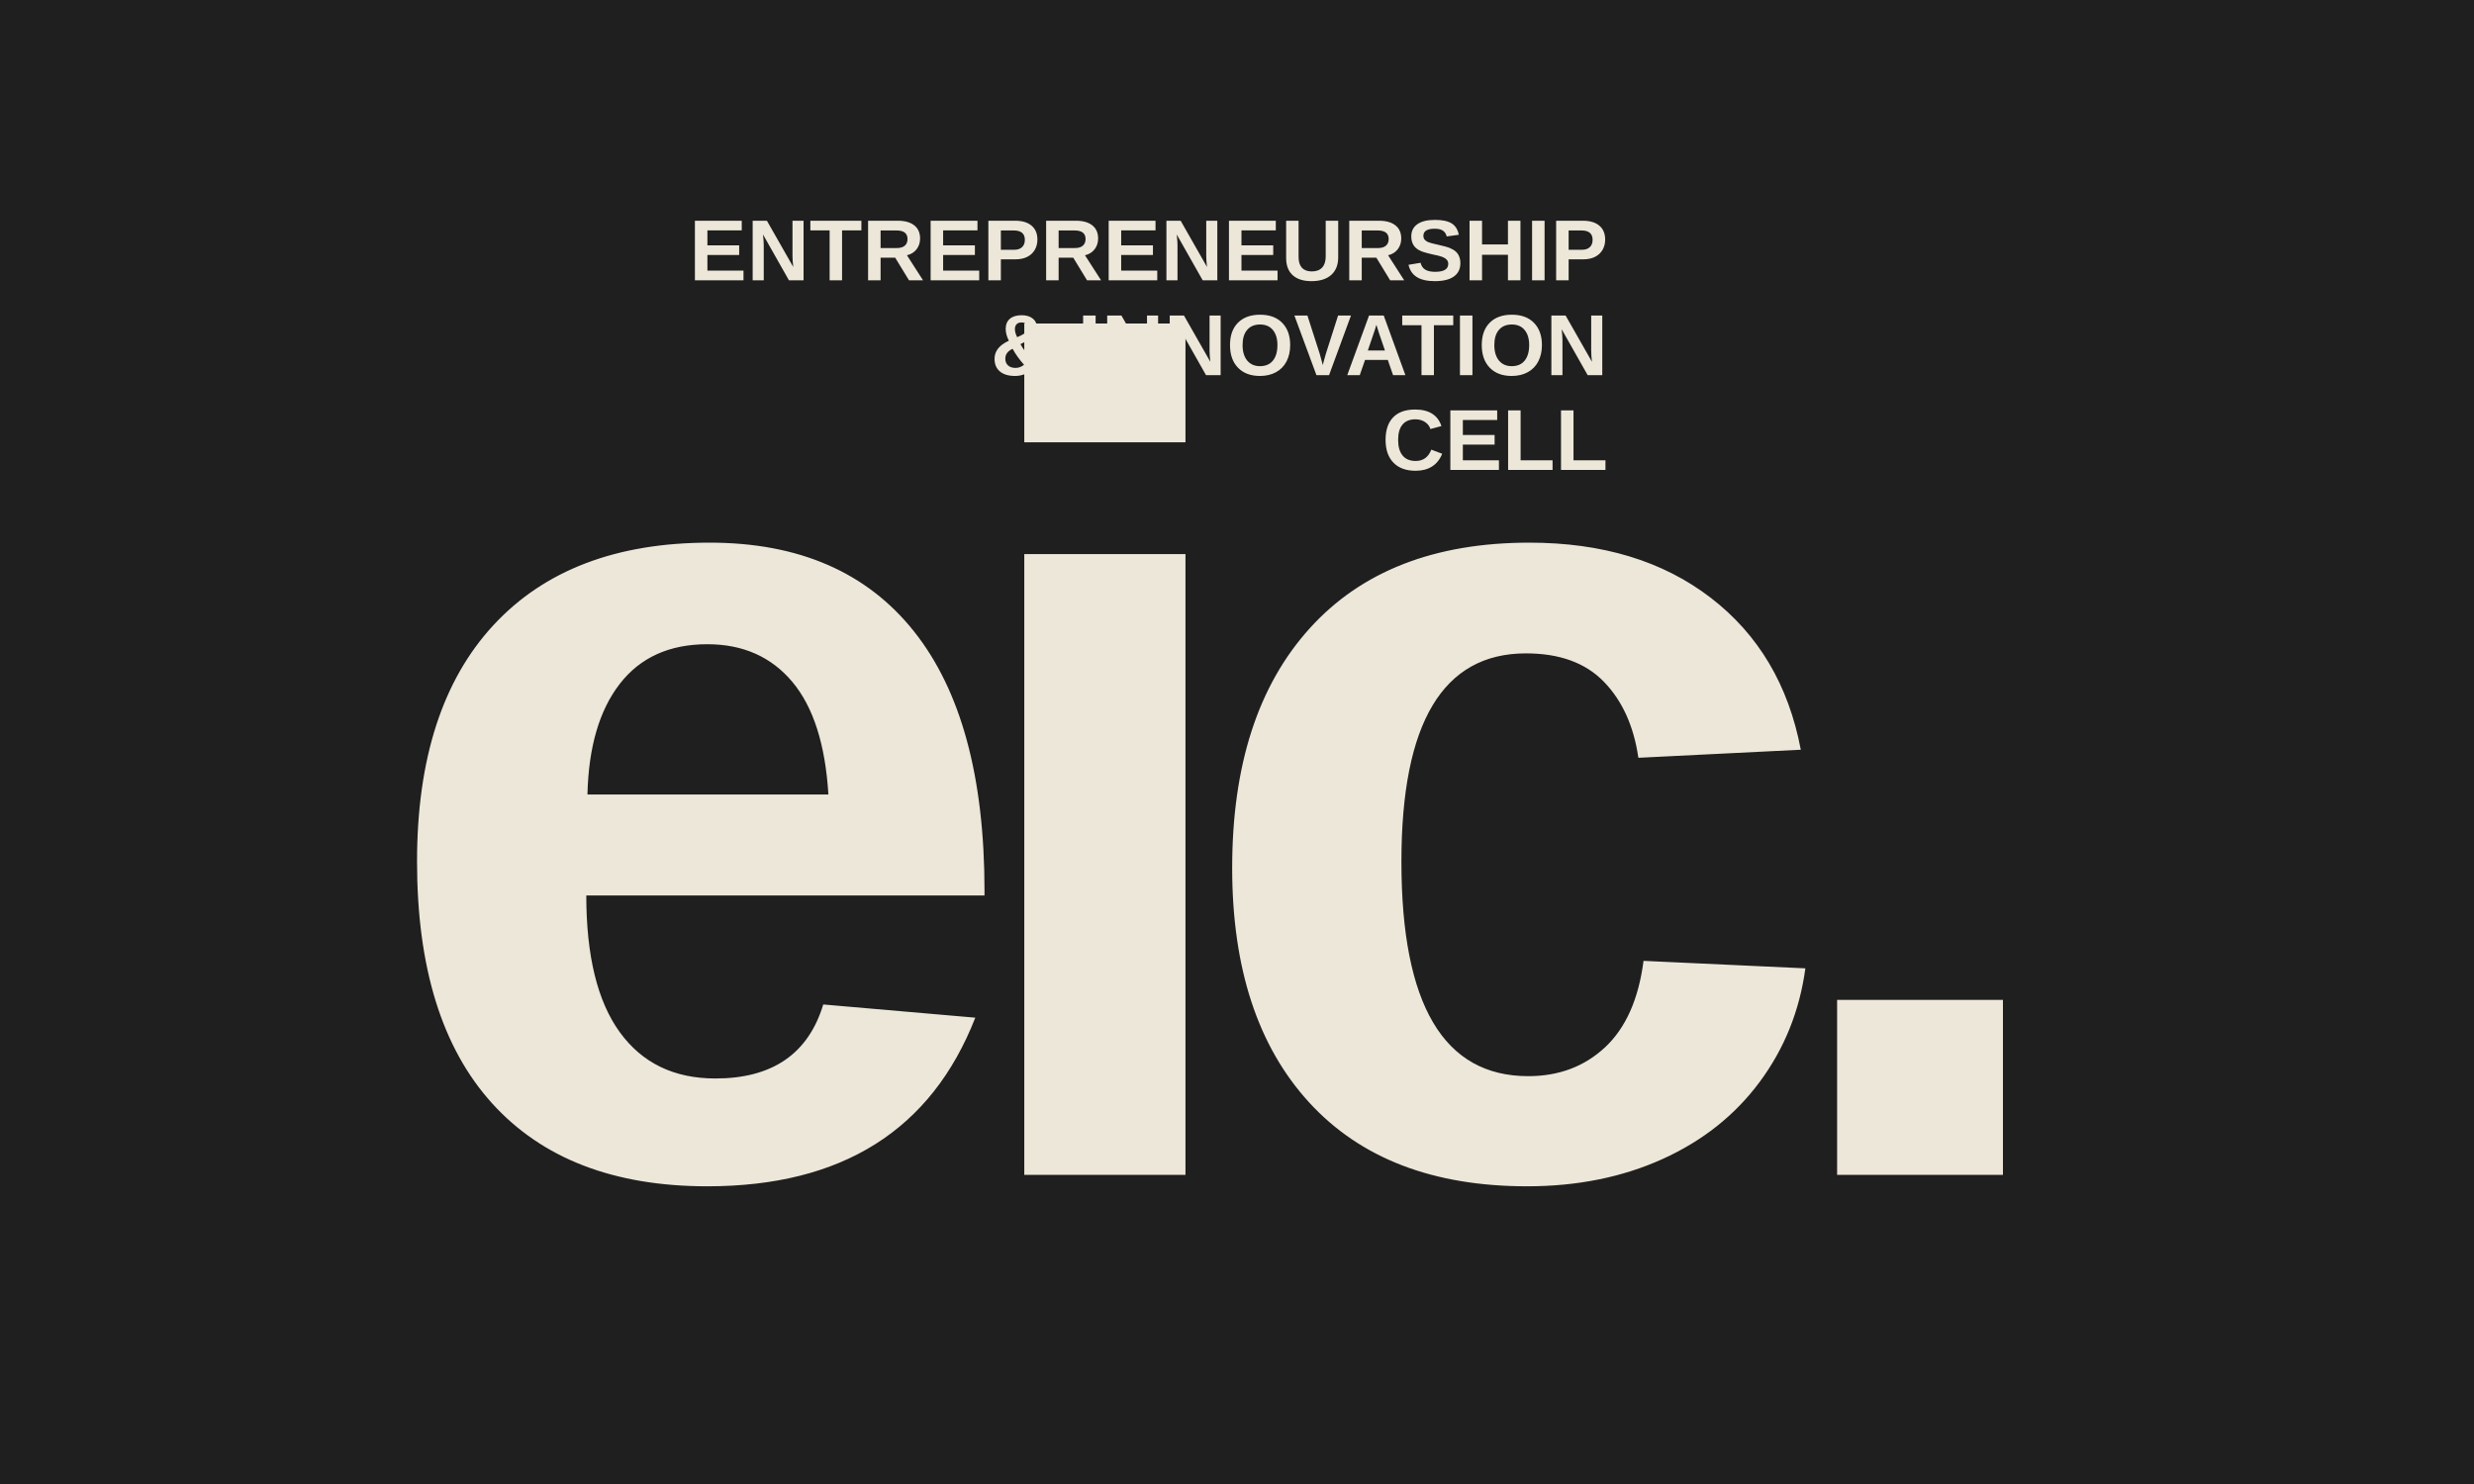
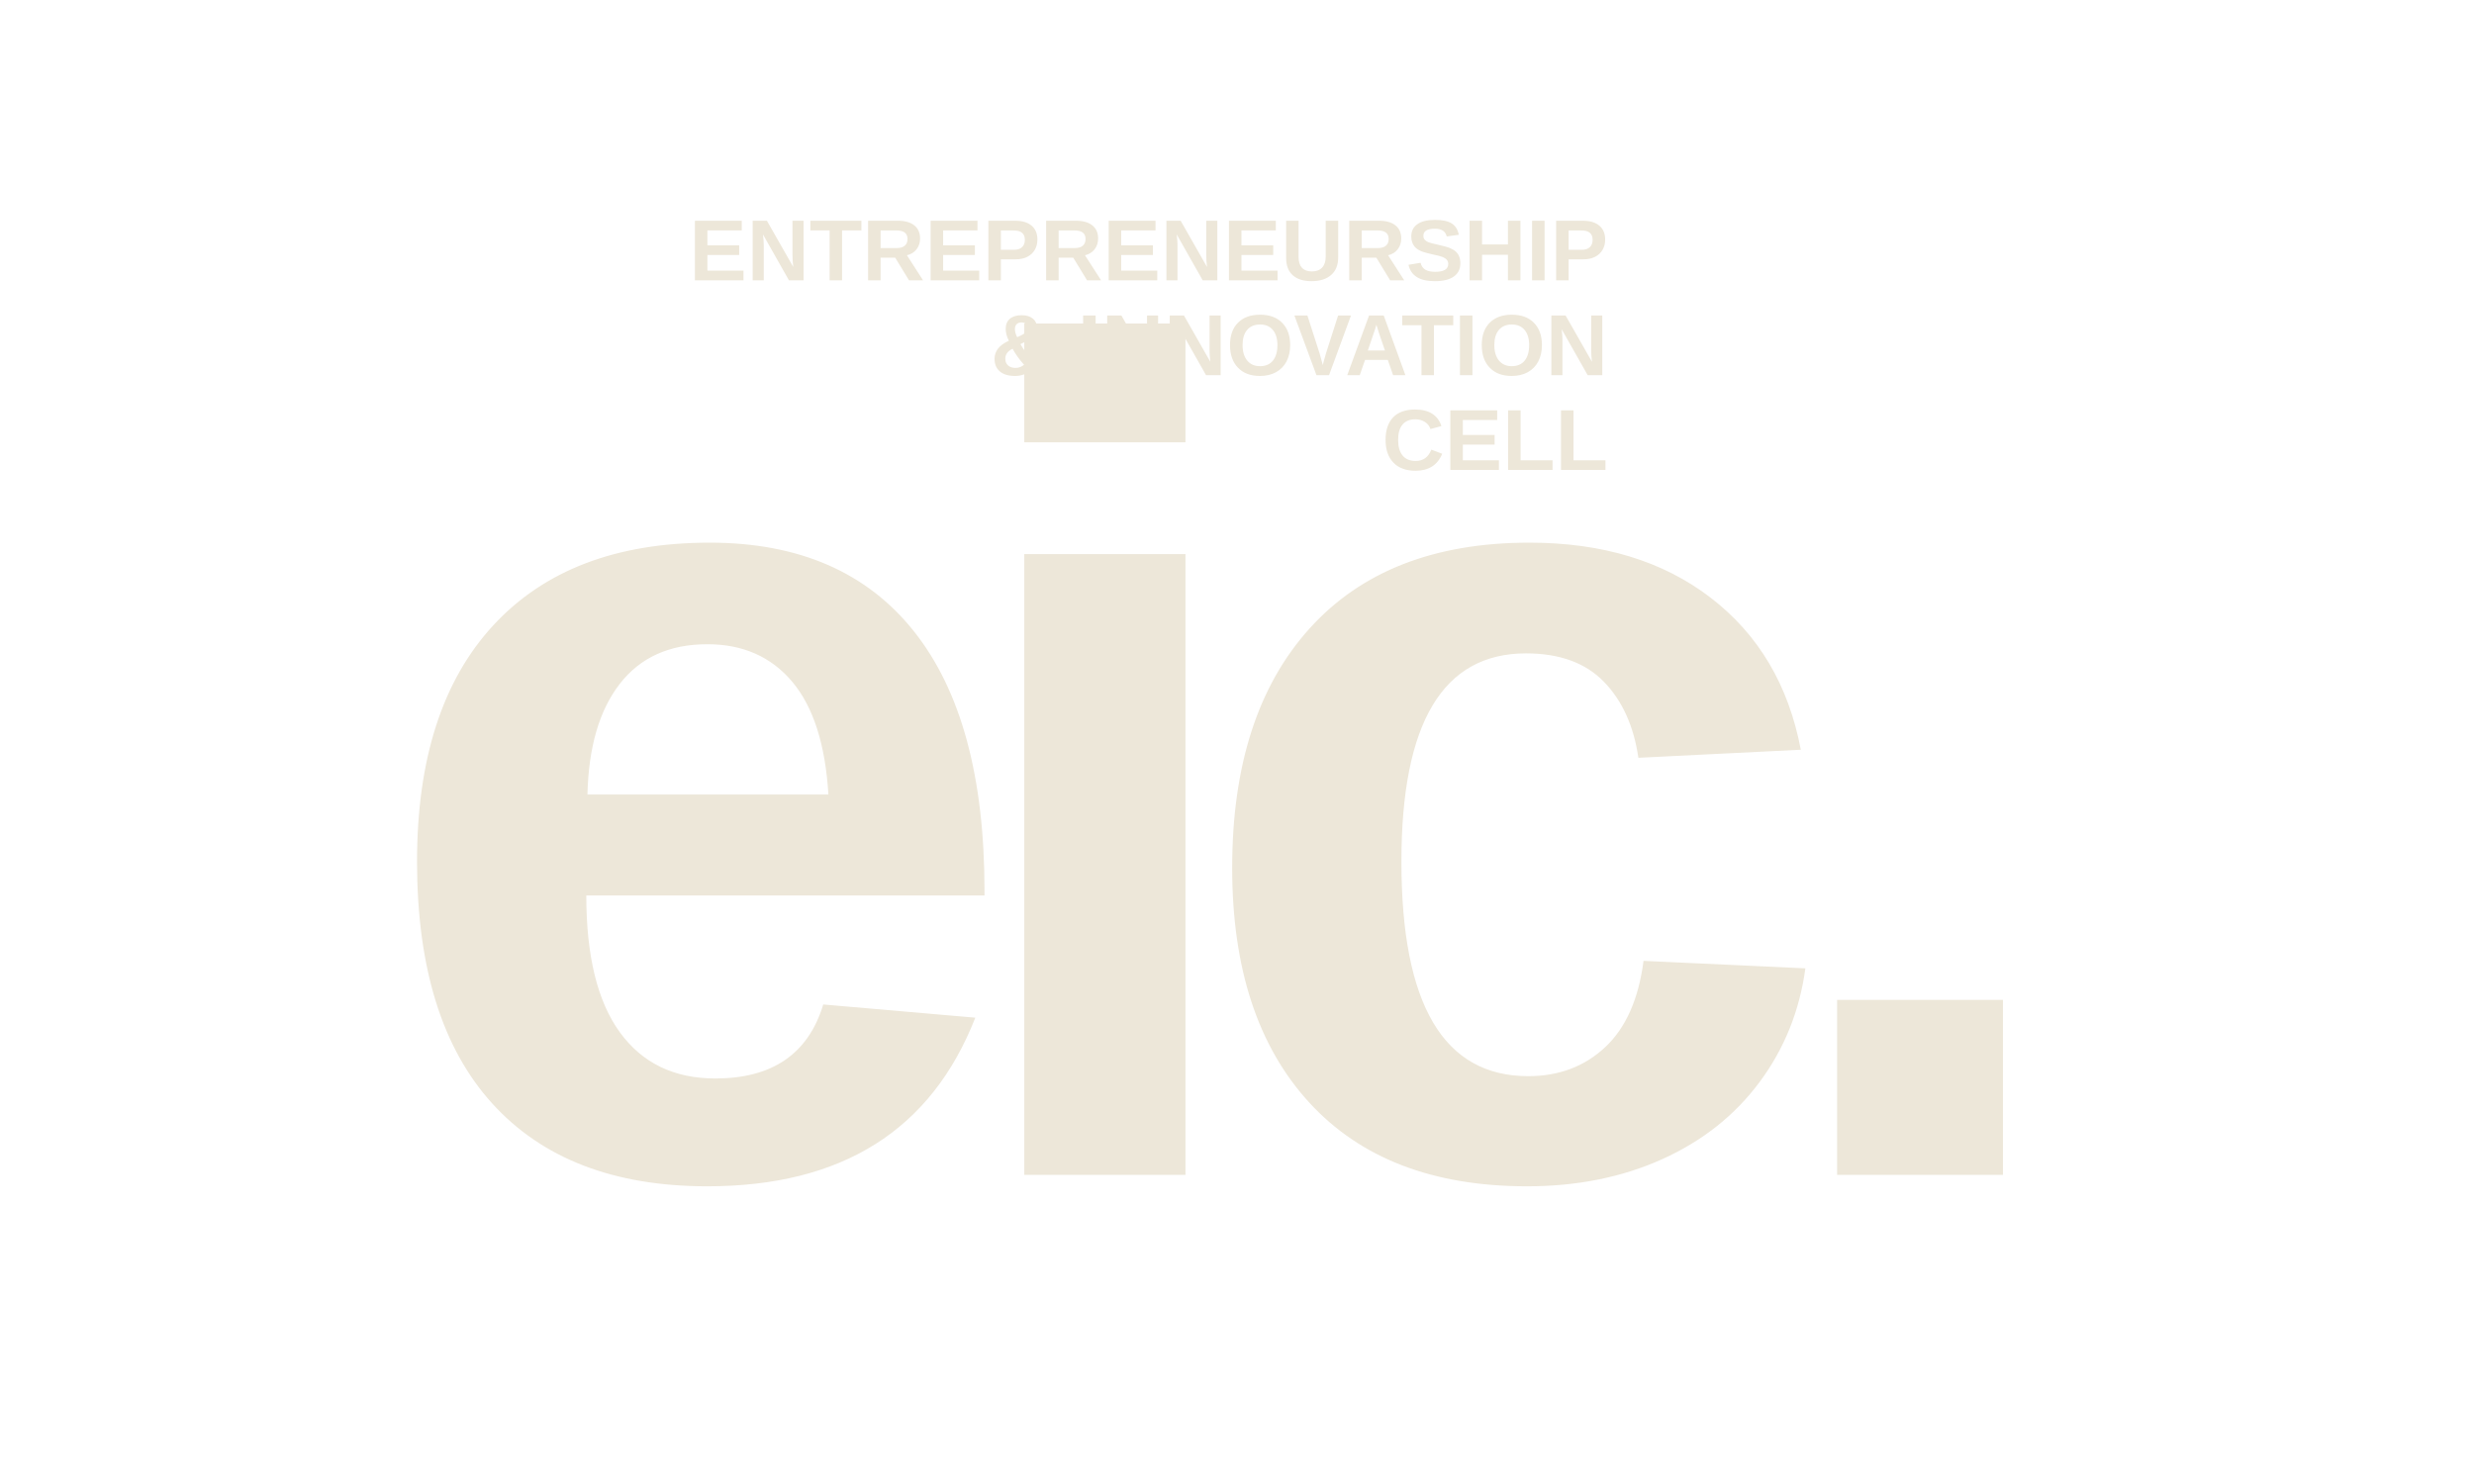
<svg xmlns="http://www.w3.org/2000/svg" viewBox="0 0 600 360" role="img" aria-labelledby="title">
-   <rect width="600" height="360" fill="#1f1f1f" />
  <g fill="#ede7d9" font-family="Arial, Helvetica, sans-serif" font-weight="800">
    <text x="90" y="285" font-size="285" letter-spacing="-20">eic.</text>
    <text x="390" y="68" font-size="21" text-anchor="end">ENTREPRENEURSHIP</text>
    <text x="390" y="91" font-size="21" text-anchor="end">&amp; INNOVATION</text>
    <text x="390" y="114" font-size="21" text-anchor="end">CELL</text>
  </g>
</svg>
